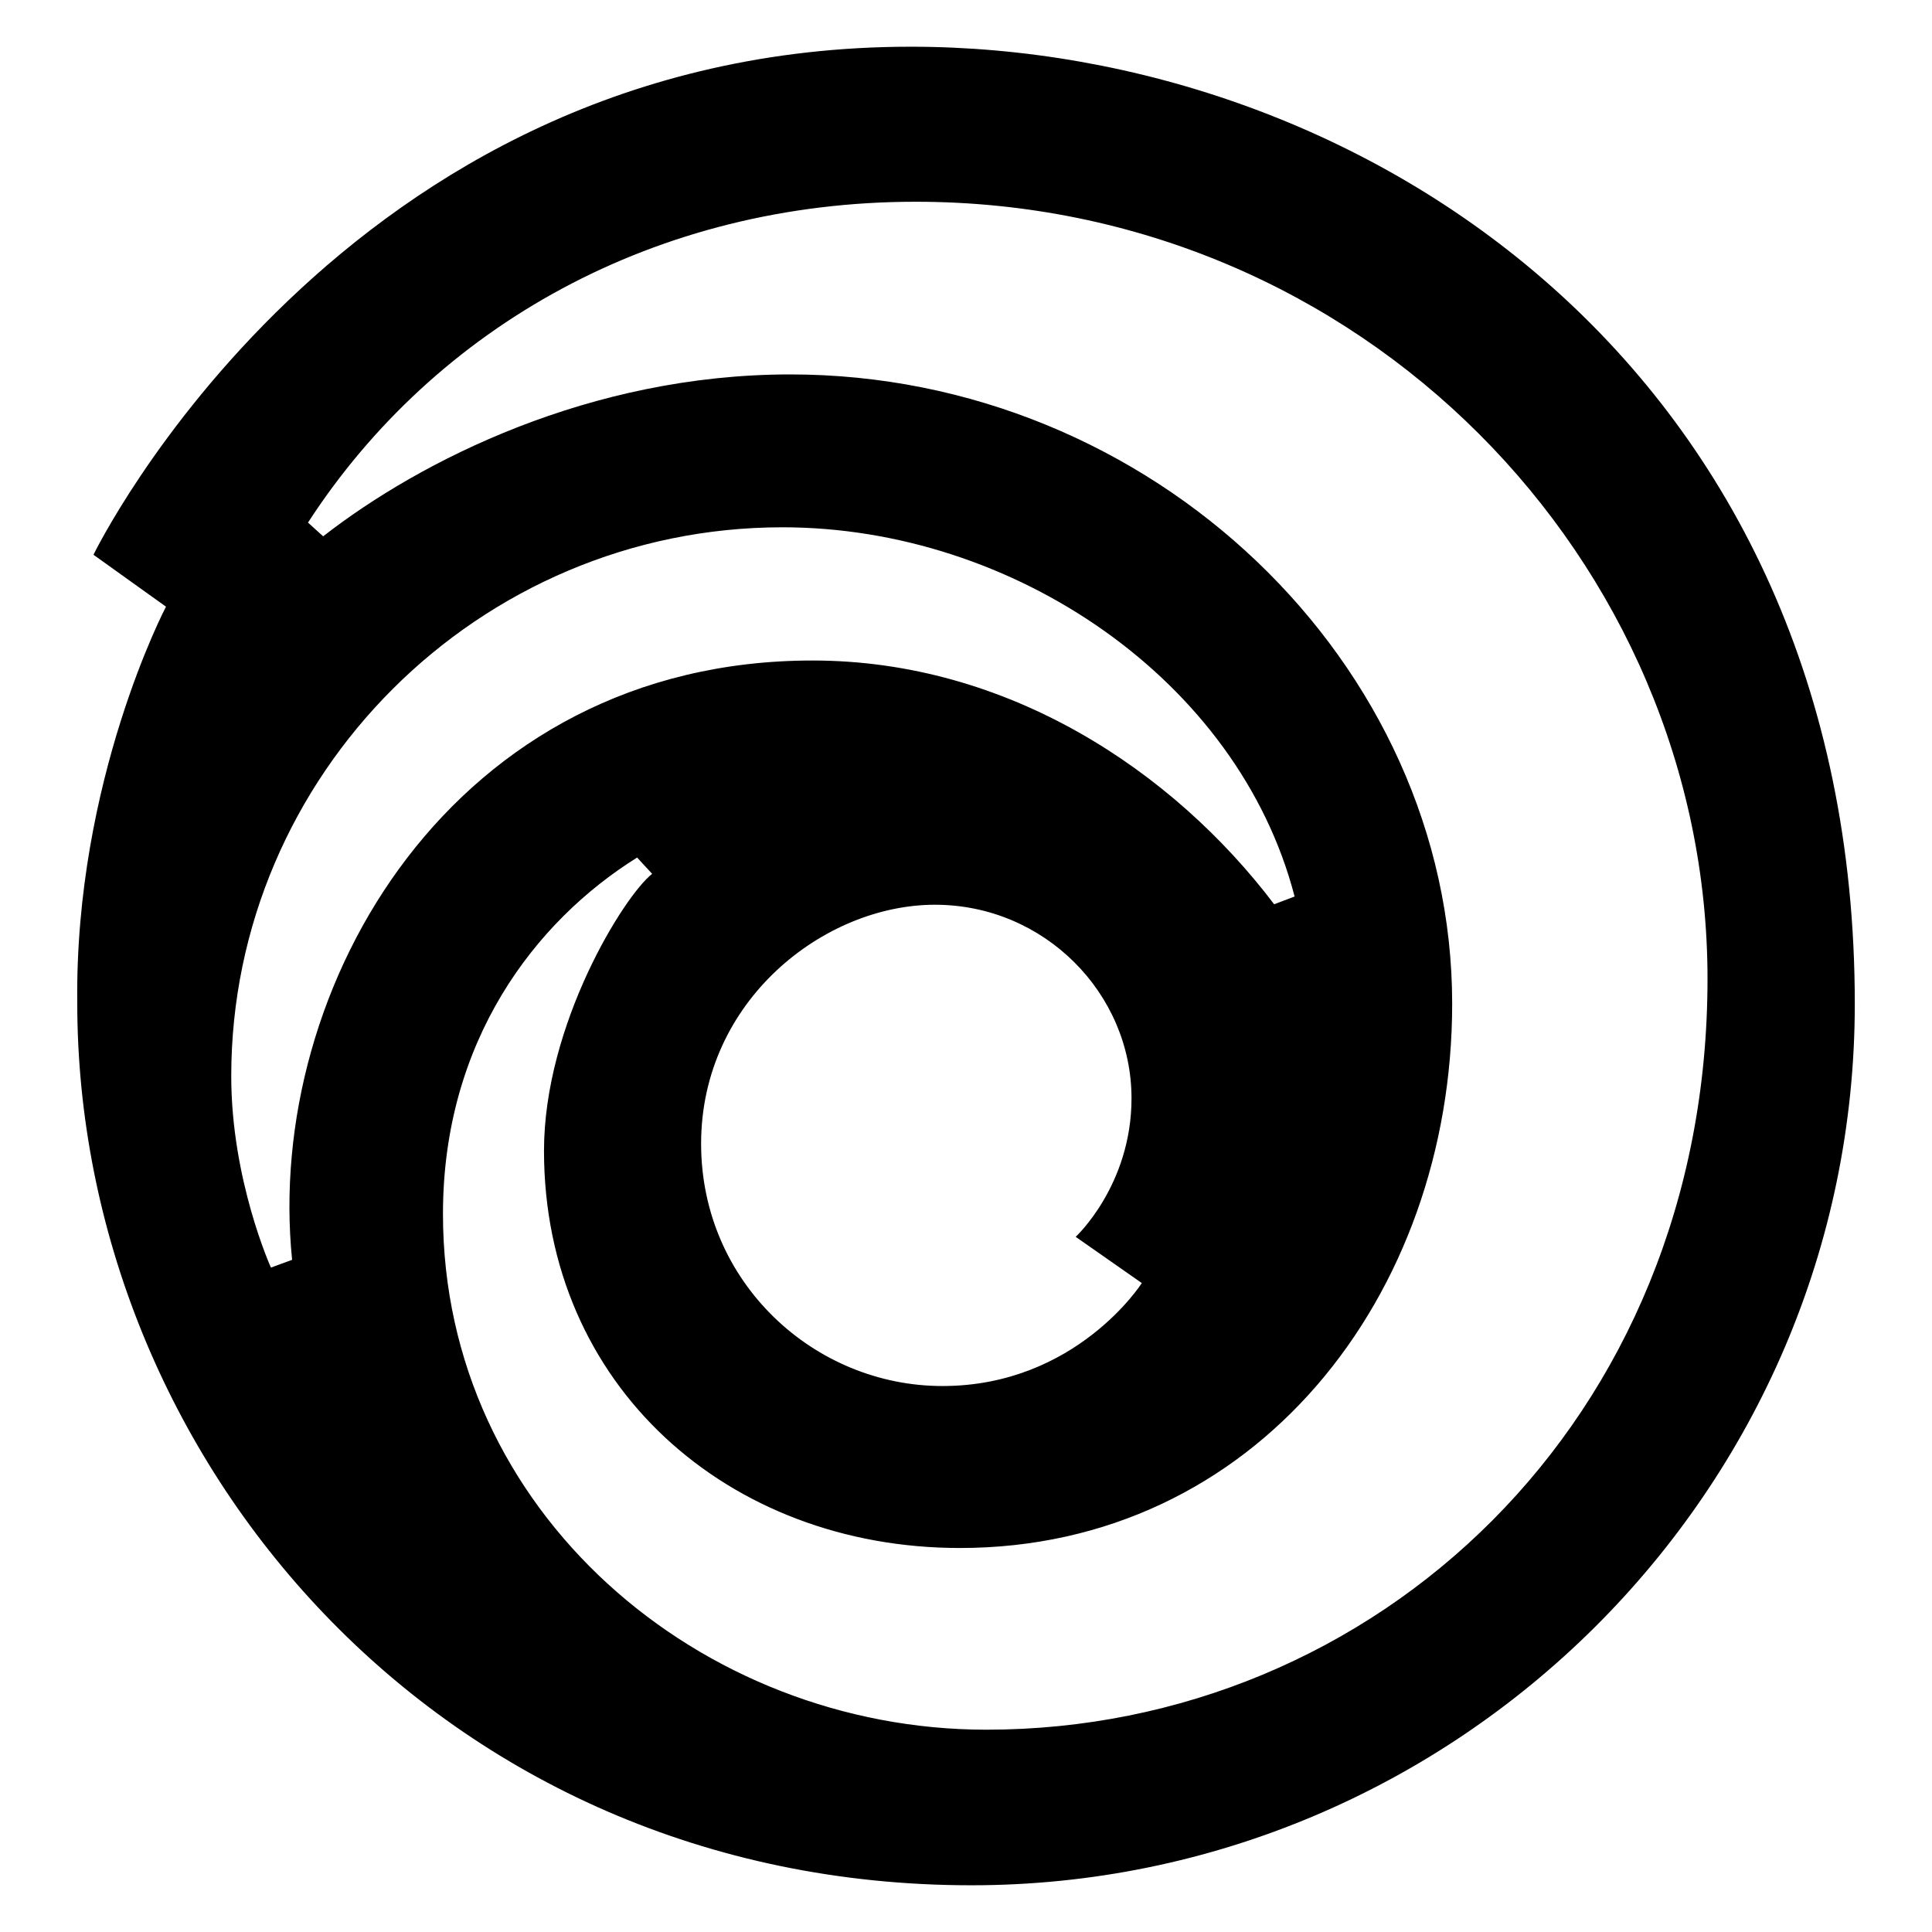
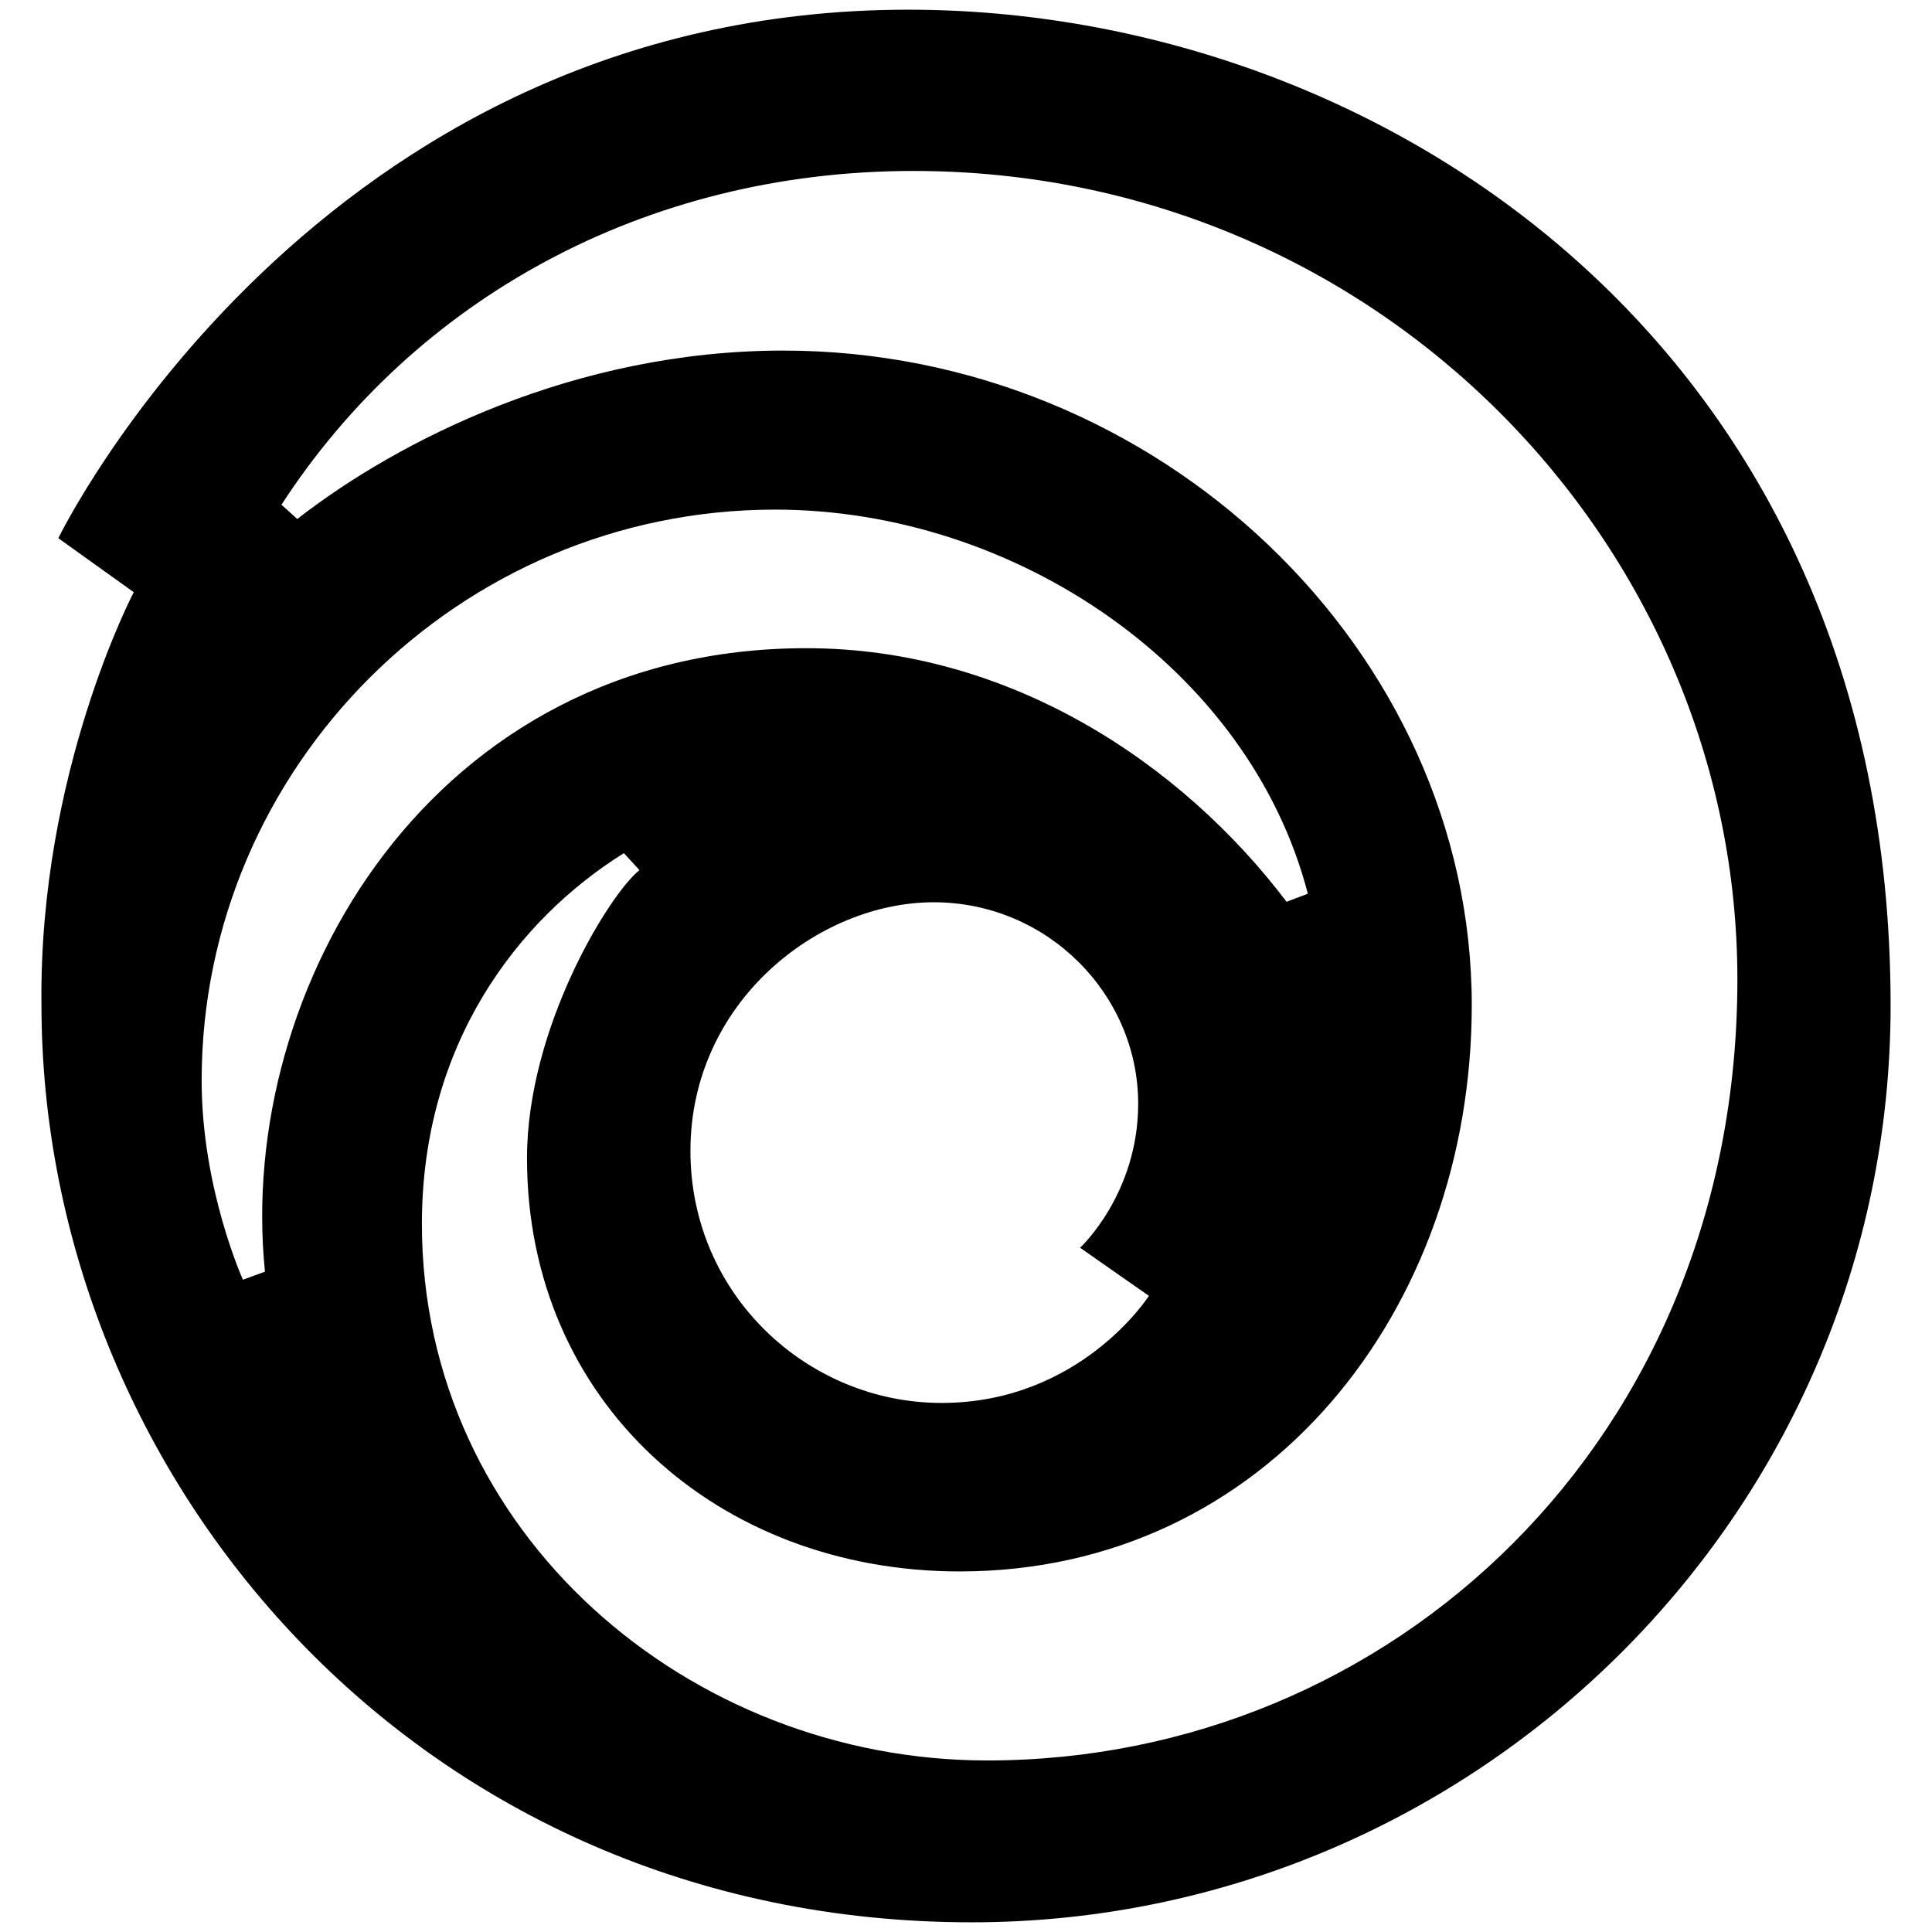
<svg xmlns="http://www.w3.org/2000/svg" width="700" height="700" id="svg2" version="1.1">
  <defs id="defs4" />
  <g id="layer1" transform="translate(-424.869,-1966.7)">
-     <path style="fill:#000000;fill-opacity:1;stroke:none" d="m 754.796,1983.628 c -206.798,0 -296.061,184.072 -296.061,184.072 l 26.275,18.809 c 0,0 -33.065,62.879 -32.15,143.531 0,164.639 131.058,319.731 323.985,319.731 175.268,0 320.05,-142.656 320.05,-319.327 0,-230.418 -178.681,-346.817 -342.1,-346.817 z m 1.794,56.168 c 161.571,0 286.945,130.2 286.945,281.563 0,160.455 -120.679,272.043 -261.307,272.043 -103.498,0 -196.863,-78.817 -196.863,-186.879 0,-62.415 33.174,-105.929 70.347,-129.119 l 5.44,5.903 c -10.174,7.96 -39.182,54.557 -39.182,100.356 0,85.022 66.675,143.906 150.678,143.906 107.006,0 178.371,-91.267 178.371,-197.238 0,-123.296 -108.833,-227.971 -239.806,-227.971 -72.442,0 -133.927,31.154 -169.256,58.657 l -5.498,-4.977 c 46.221,-71.266 126.264,-116.243 220.128,-116.243 z m -48.21,117.95 c 83.579,0 165.18,55.293 185.548,133.779 l -7.408,2.807 c -36.572,-48.294 -96.496,-88.317 -167.259,-88.317 -130.213,0 -198.597,118.323 -188.558,217.148 l -7.668,2.807 c 0,0 -14.382,-31.734 -14.382,-69.364 0,-108.971 89.489,-198.859 199.727,-198.859 z m 55.242,136.759 c 39.571,0 71.216,32.072 71.216,70.145 0,31.507 -20.227,50.178 -20.227,50.178 l 23.96,16.755 c 0,0 -23.76,37.301 -72.257,37.301 -46.392,0 -87.421,-37.444 -87.421,-87.797 0,-51.884 44.629,-86.582 84.729,-86.582 z" id="path3049" />
+     <path style="fill:#000000;fill-opacity:1;stroke:none;stroke-width:1.04" d="m 753.987,1970.21 c -215.129,0 -307.988,191.488 -307.988,191.488 l 27.334,19.567 c 0,0 -34.397,65.412 -33.445,149.313 0,171.271 136.338,332.612 337.037,332.612 182.329,0 332.943,-148.404 332.943,-332.191 0,-239.701 -185.879,-360.788 -355.882,-360.788 z m 1.866,58.43 c 168.08,0 298.505,135.445 298.505,292.906 0,166.919 -125.541,283.002 -271.834,283.002 -107.667,0 -204.793,-81.992 -204.793,-194.408 0,-64.929 34.51,-110.196 73.181,-134.321 l 5.659,6.141 c -10.583,8.281 -40.76,56.754 -40.76,104.398 0,88.448 69.361,149.704 156.748,149.704 111.317,0 185.557,-94.944 185.557,-205.184 0,-128.263 -113.218,-237.155 -249.467,-237.155 -75.36,0 -139.322,32.41 -176.075,61.02 l -5.72,-5.177 c 48.084,-74.138 131.351,-120.926 228.996,-120.926 z m -50.152,122.701 c 86.946,0 171.834,57.521 193.023,139.168 l -7.707,2.92 c -38.045,-50.24 -100.383,-91.876 -173.997,-91.876 -135.459,0 -206.597,123.09 -196.154,225.896 l -7.977,2.92 c 0,0 -14.961,-33.012 -14.961,-72.158 0,-113.36 93.094,-206.871 207.774,-206.871 z m 57.467,142.268 c 41.165,0 74.084,33.364 74.084,72.971 0,32.776 -21.042,52.2 -21.042,52.2 l 24.926,17.43 c 0,0 -24.717,38.804 -75.168,38.804 -48.261,0 -90.942,-38.953 -90.942,-91.334 0,-53.974 46.427,-90.07 88.143,-90.07 z" id="path3049" />
  </g>
</svg>
